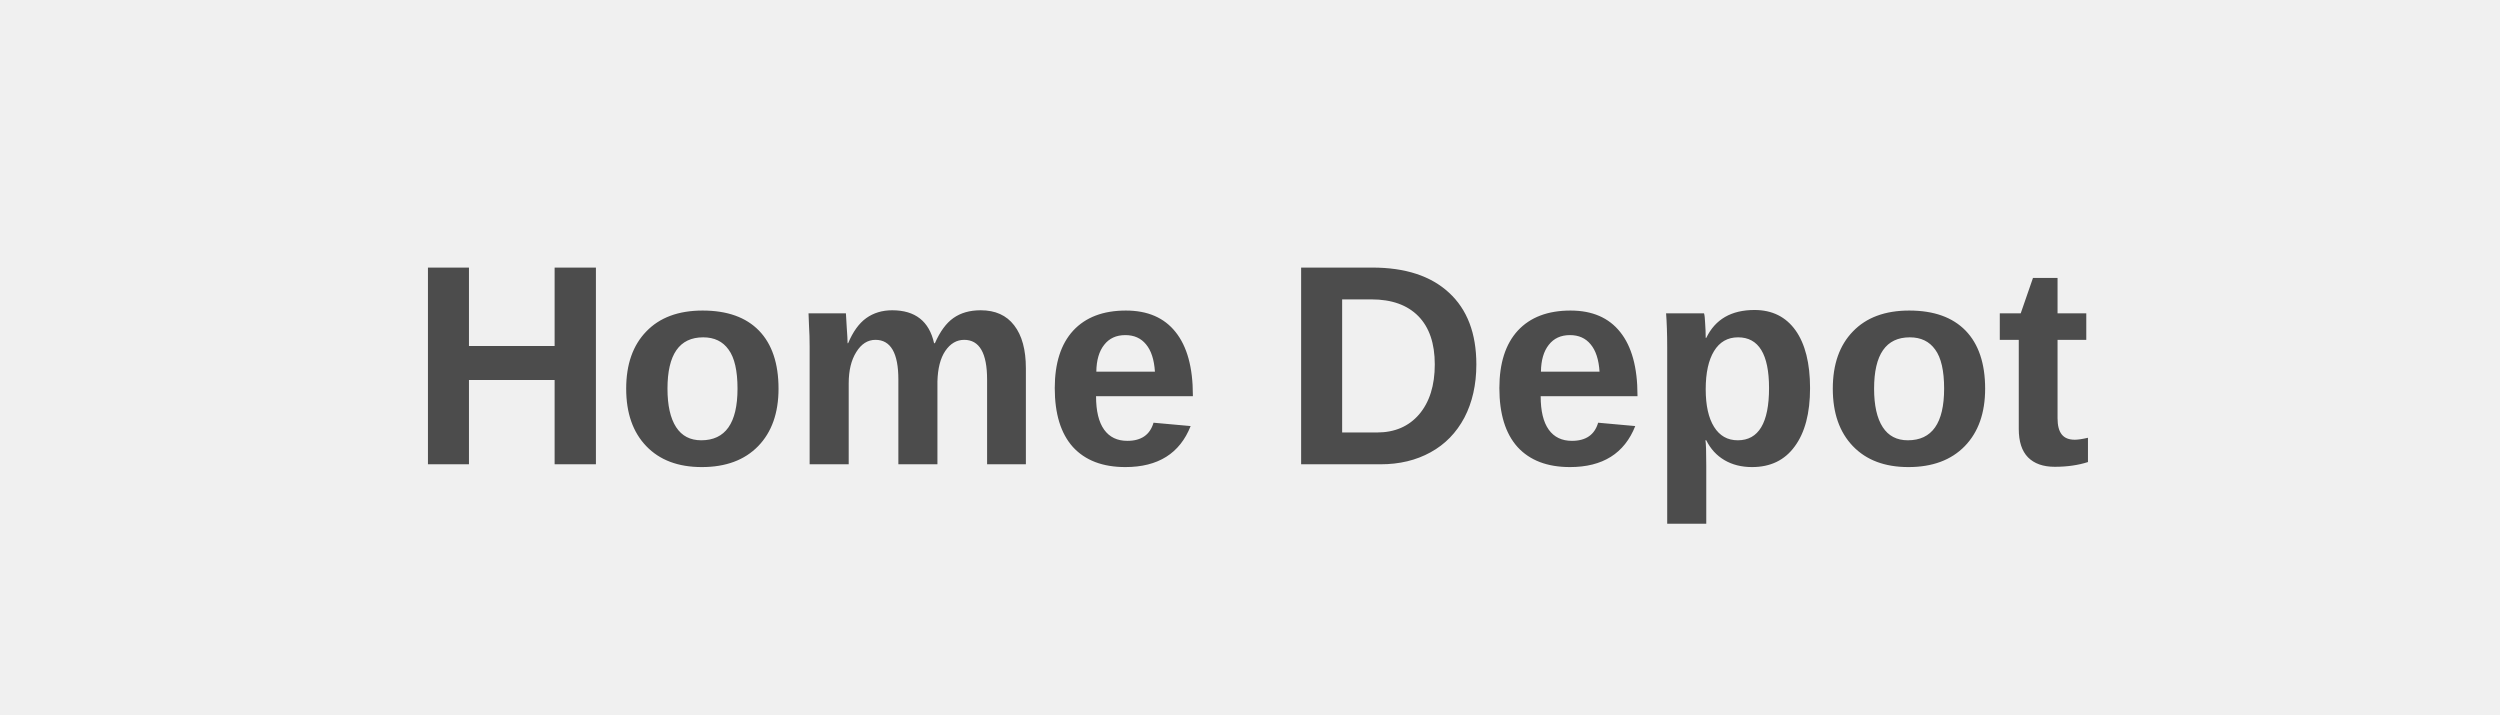
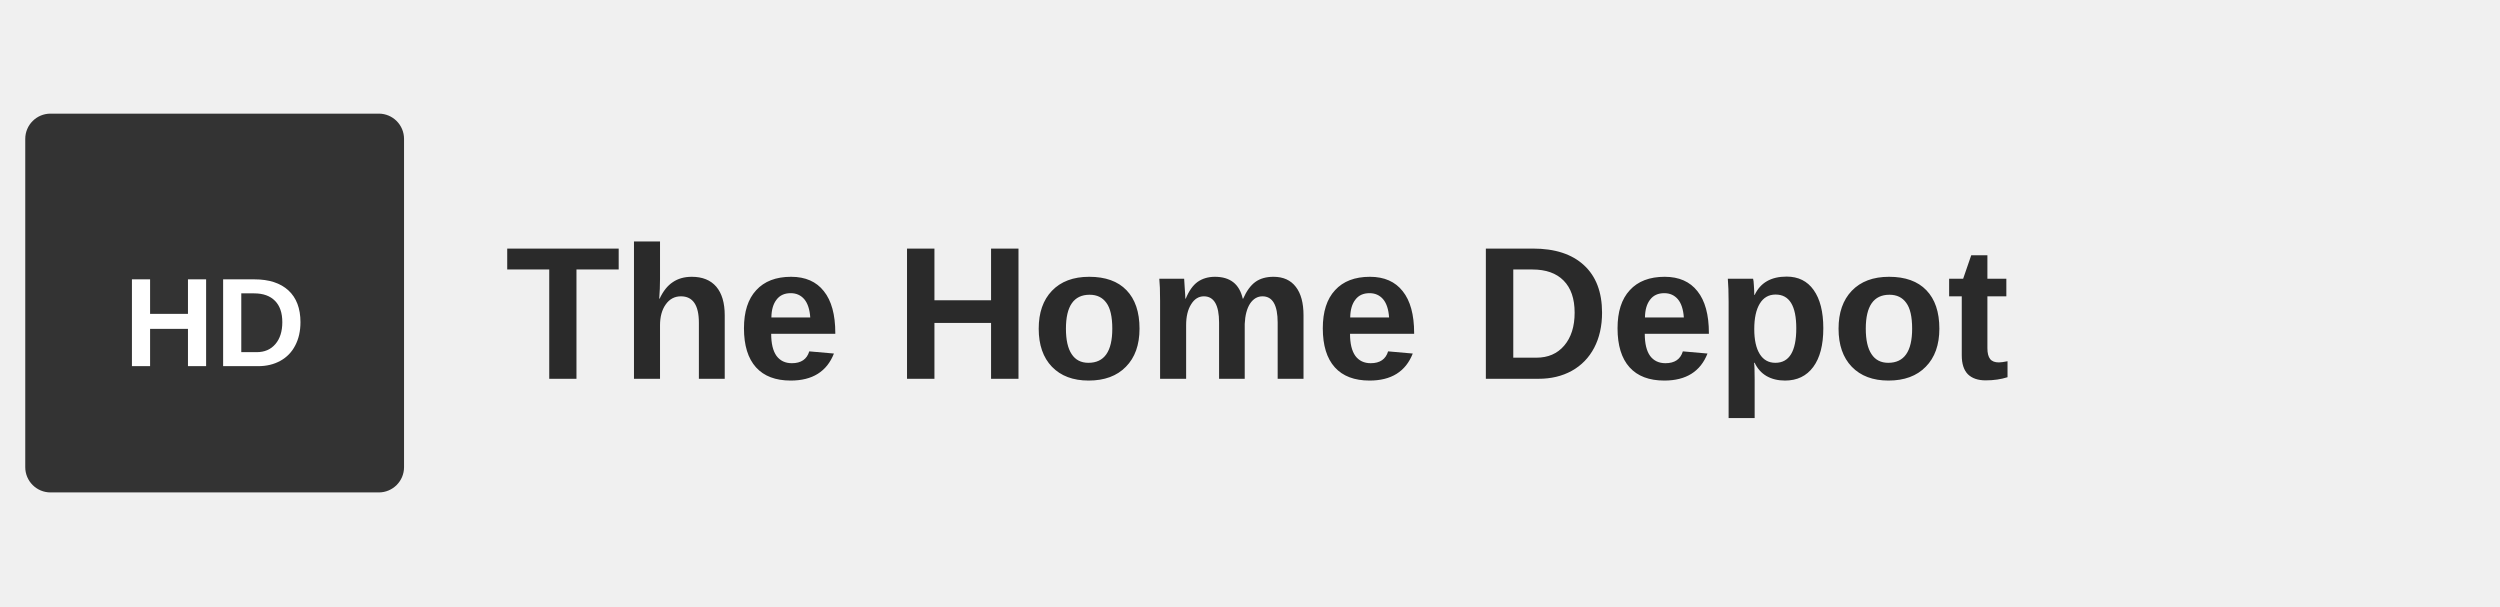
- <svg xmlns="http://www.w3.org/2000/svg" viewBox="0 0 140 40" width="140" height="40">
-   <text x="70" y="26" text-anchor="middle" font-family="Arial,Helvetica,sans-serif" font-size="16" font-weight="700" fill="#4C4C4C">Home Depot</text>
+ <svg xmlns="http://www.w3.org/2000/svg" viewBox="0 0 198 48" width="198" height="48" role="img" aria-label="The Home Depot">
+   <rect x="2" y="9" width="30" height="30" rx="2" fill="#333" />
+   <text x="17" y="29" text-anchor="middle" font-family="Arial Black, Arial, sans-serif" font-size="10" font-weight="900" fill="#fff">HD</text>
+   <text x="40" y="30" font-family="Arial, Helvetica, sans-serif" font-size="15" font-weight="700" fill="#2a2a2a">The Home Depot</text>
</svg>
